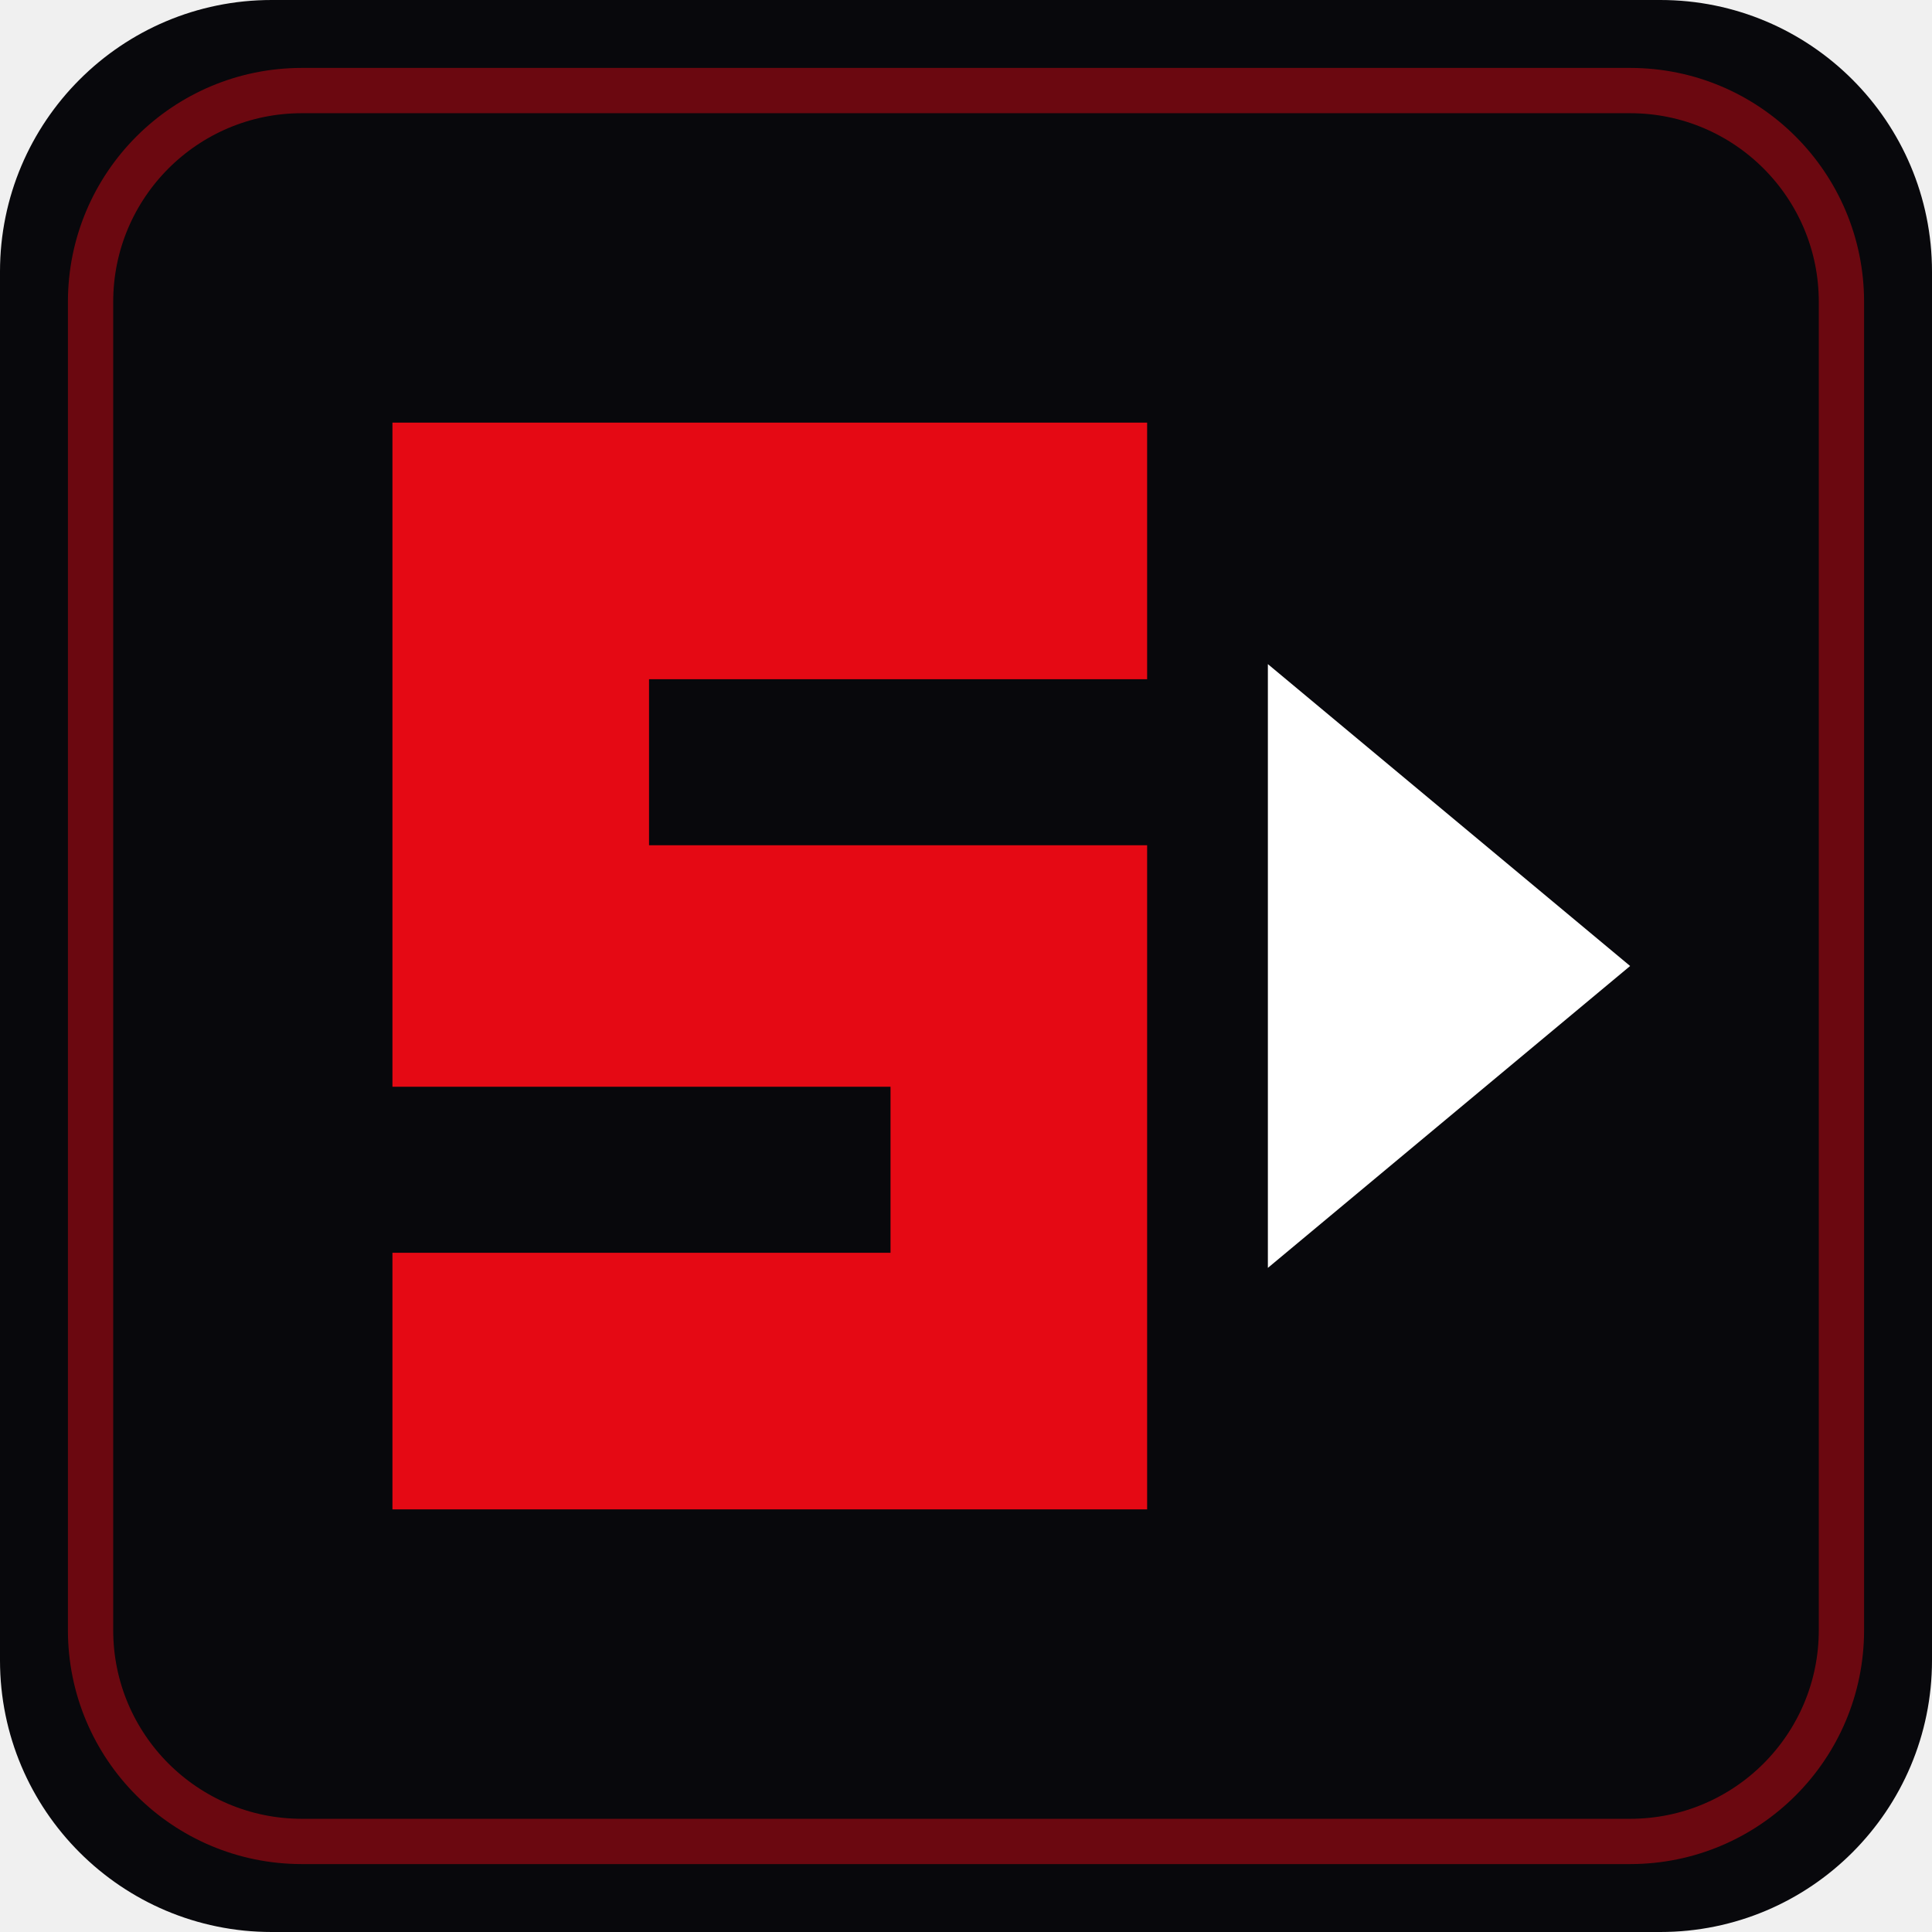
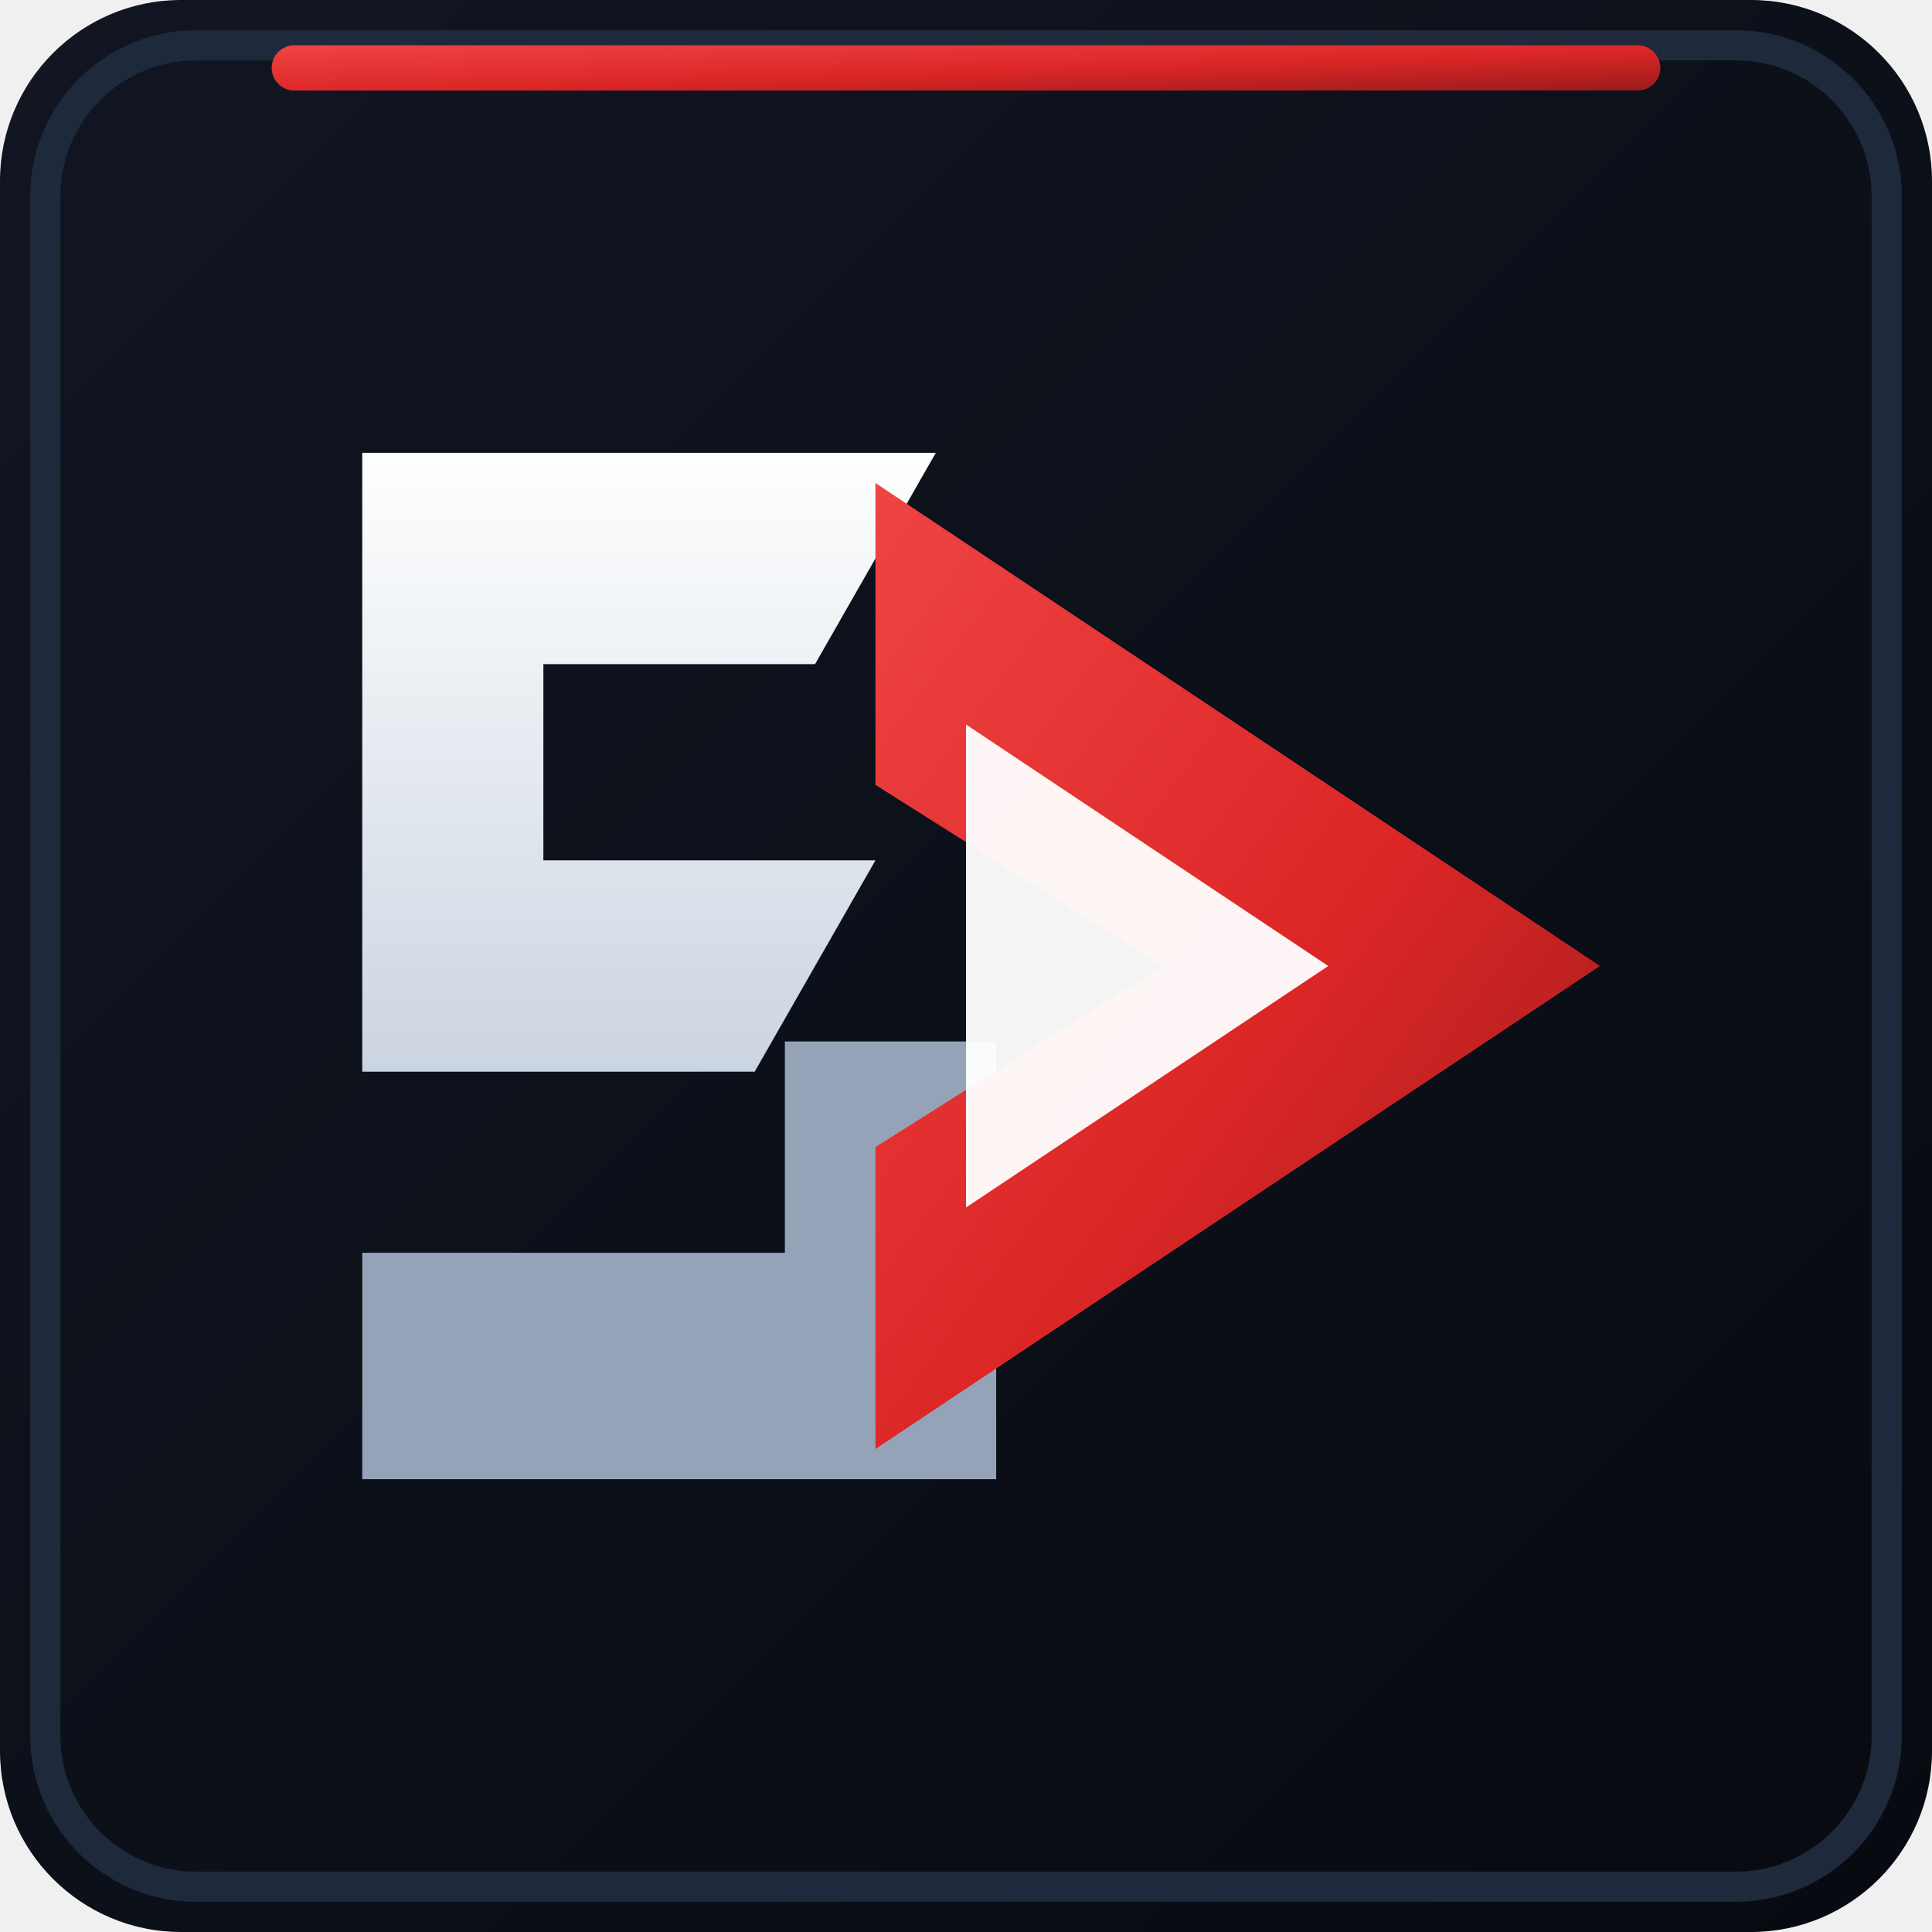
<svg xmlns="http://www.w3.org/2000/svg" viewBox="0 0 128 128" width="128" height="128">
-   <rect width="128" height="128" rx="18" fill="#08080C" />
-   <rect x="6" y="6" width="116" height="116" rx="14" fill="none" stroke="#E50914" stroke-width="3" stroke-opacity="0.45" />
-   <path d="M26 28 H76 V45 H43 V56 H76 V100 H26 V83 H59 V72 H26 Z" fill="#E50914" />
-   <polygon points="84,44 108,64 84,84" fill="#FFFFFF" />
+   <defs>
+     <linearGradient id="bgSlate" x1="0%" y1="0%" x2="100%" y2="100%">
+       <stop offset="0%" stop-color="#111622" />
+       <stop offset="100%" stop-color="#070A10" />
+     </linearGradient>
+     <linearGradient id="crimsonBeam" x1="0%" y1="0%" x2="100%" y2="100%">
+       <stop offset="0%" stop-color="#EF4444" />
+       <stop offset="55%" stop-color="#DC2626" />
+       <stop offset="100%" stop-color="#991B1B" />
+     </linearGradient>
+     <linearGradient id="platinumEdge" x1="0%" y1="0%" x2="0%" y2="100%">
+       <stop offset="0%" stop-color="#FFFFFF" />
+       <stop offset="100%" stop-color="#CBD5E1" />
+     </linearGradient>
+   </defs>
+   <rect width="128" height="128" rx="12" fill="url(#bgSlate)" />
+   <rect x="3" y="3" width="122" height="122" rx="10" fill="none" stroke="#1E293B" stroke-width="2" />
+   <rect x="18" y="3" width="92" height="3" rx="1.5" fill="url(#crimsonBeam)" />
+   <path d="M24 30 H62 L54 44 H36 V57 H58 L50 71 H24 V30 Z" fill="url(#platinumEdge)" />
+   <path d="M24 83 H52 V69 H66 V98 H24 V83 Z" fill="#94A3B8" />
+   <path d="M58 32 L106 64 L58 96 V76 L77 64 L58 52 V32 Z" fill="url(#crimsonBeam)" />
+   <polygon points="64,48 88,64 64,80" fill="#FFFFFF" opacity="0.95" />
</svg>
